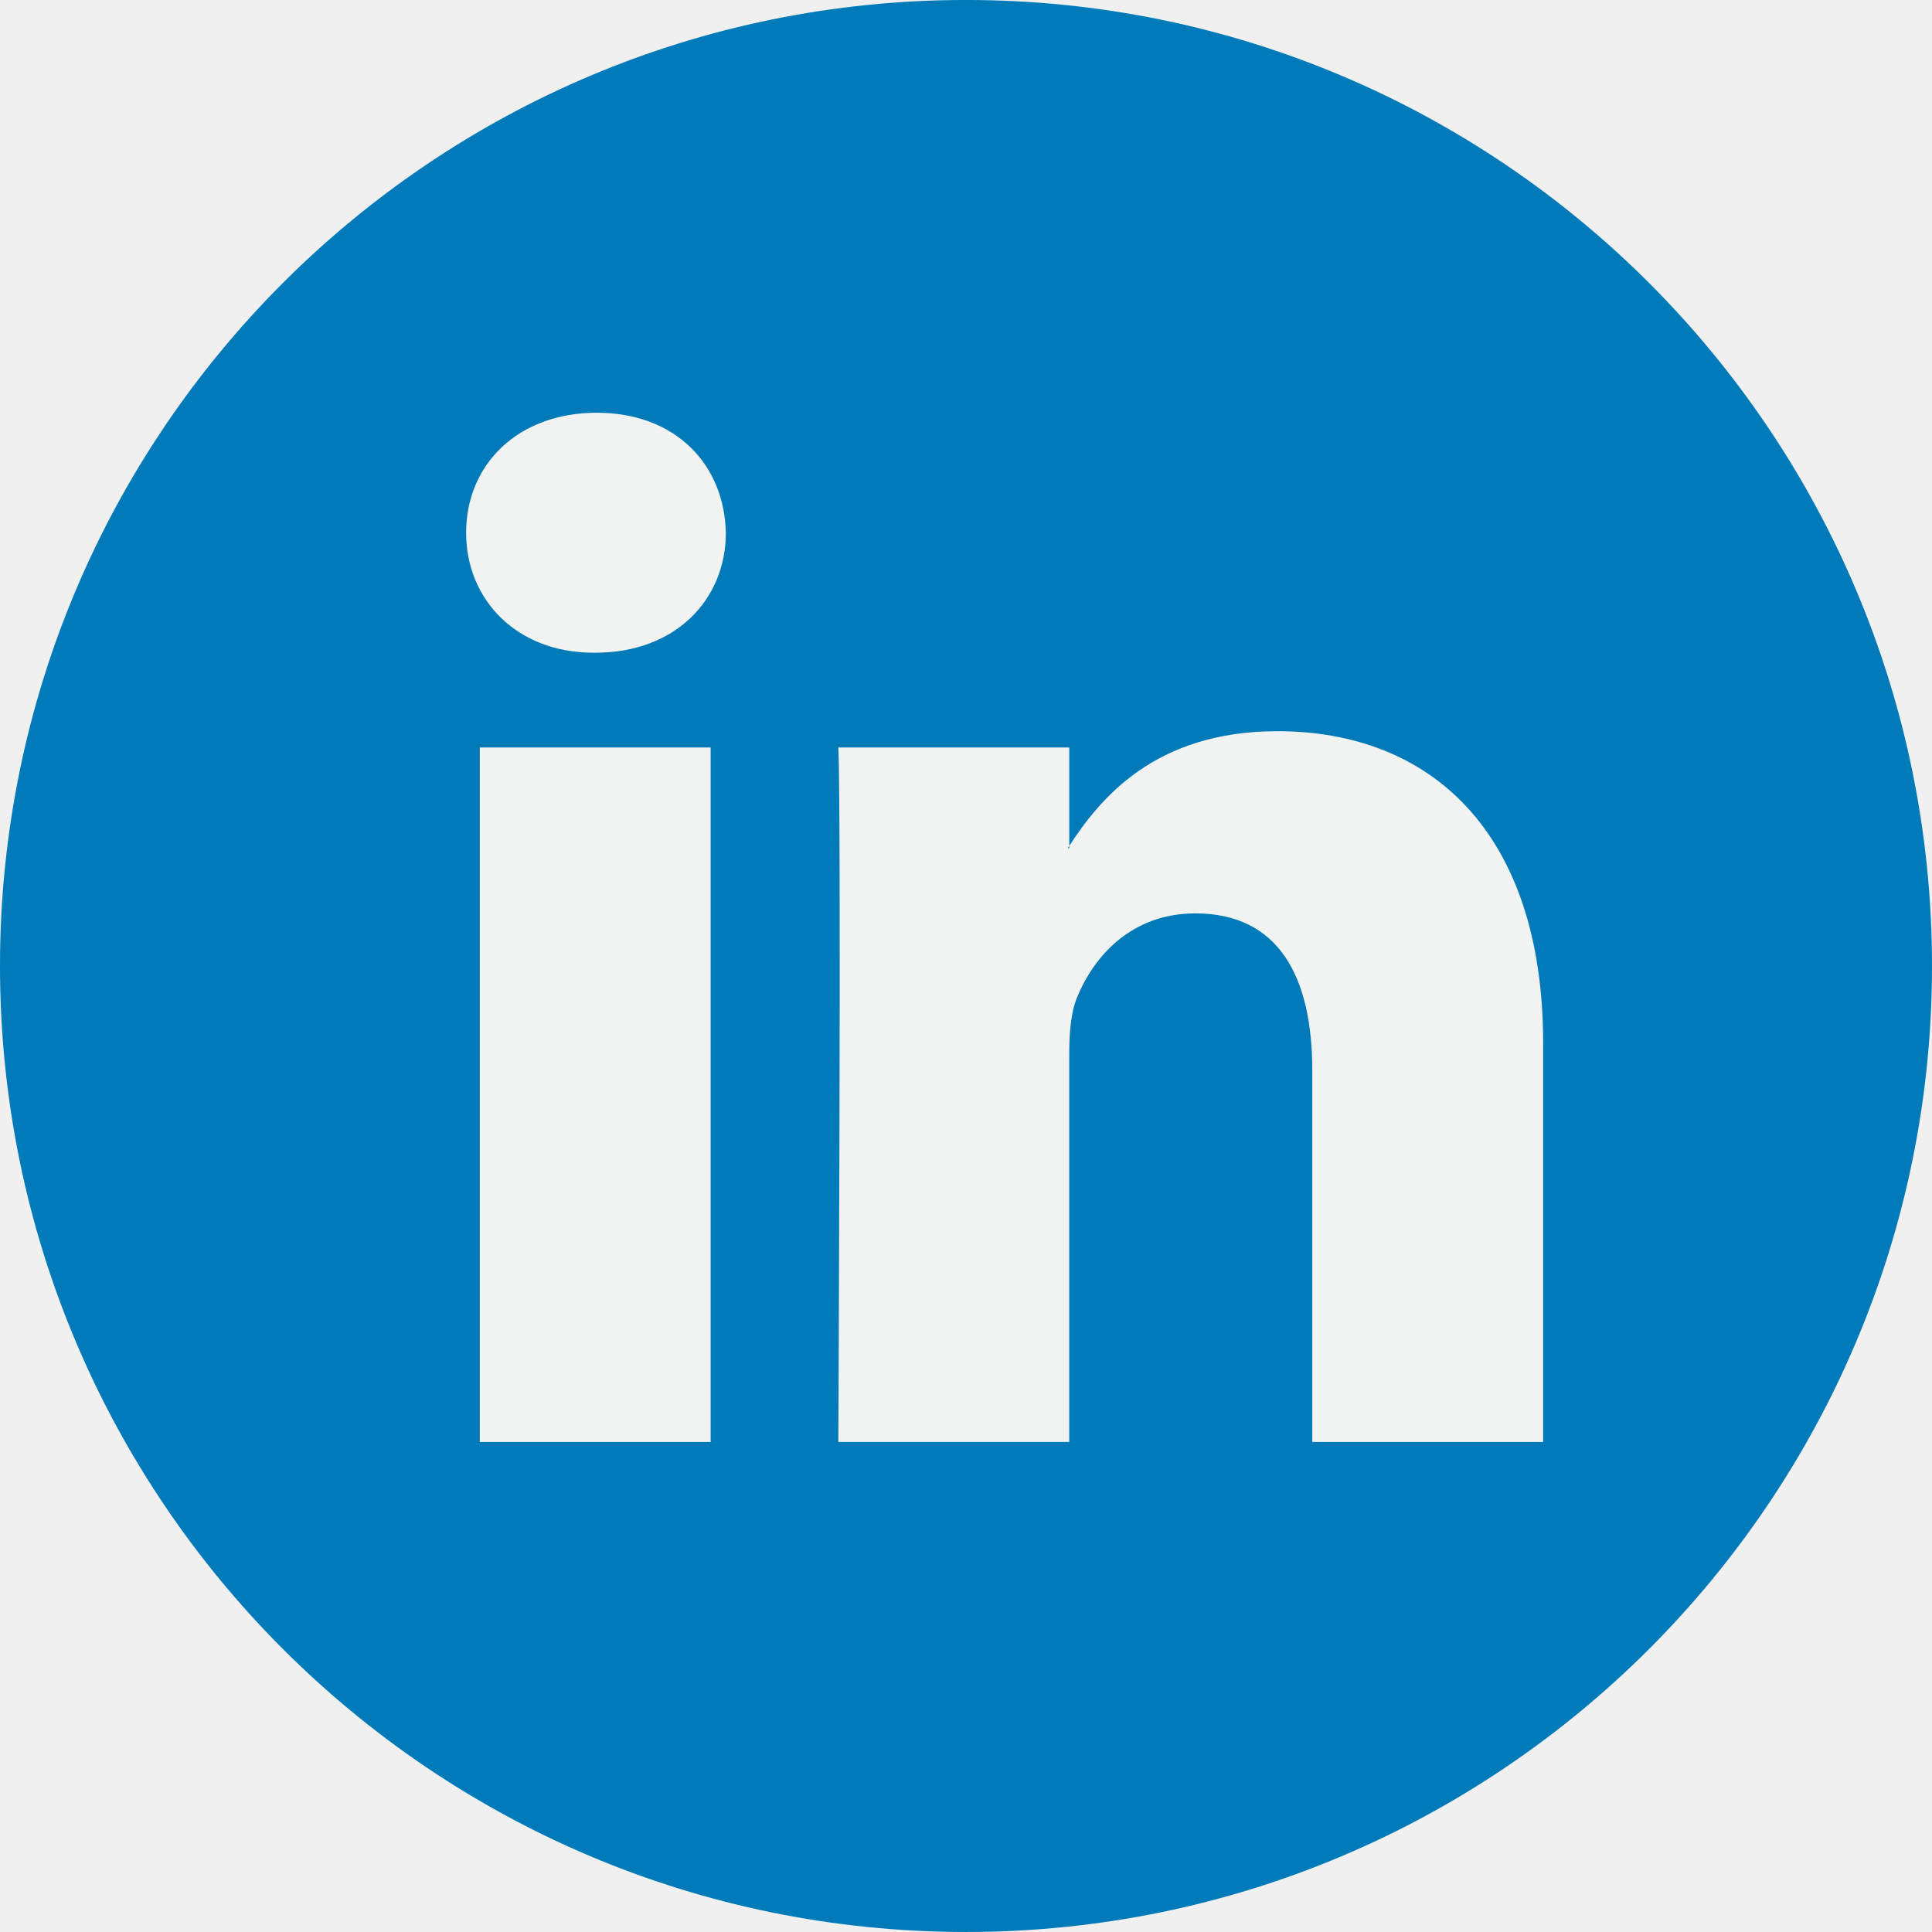
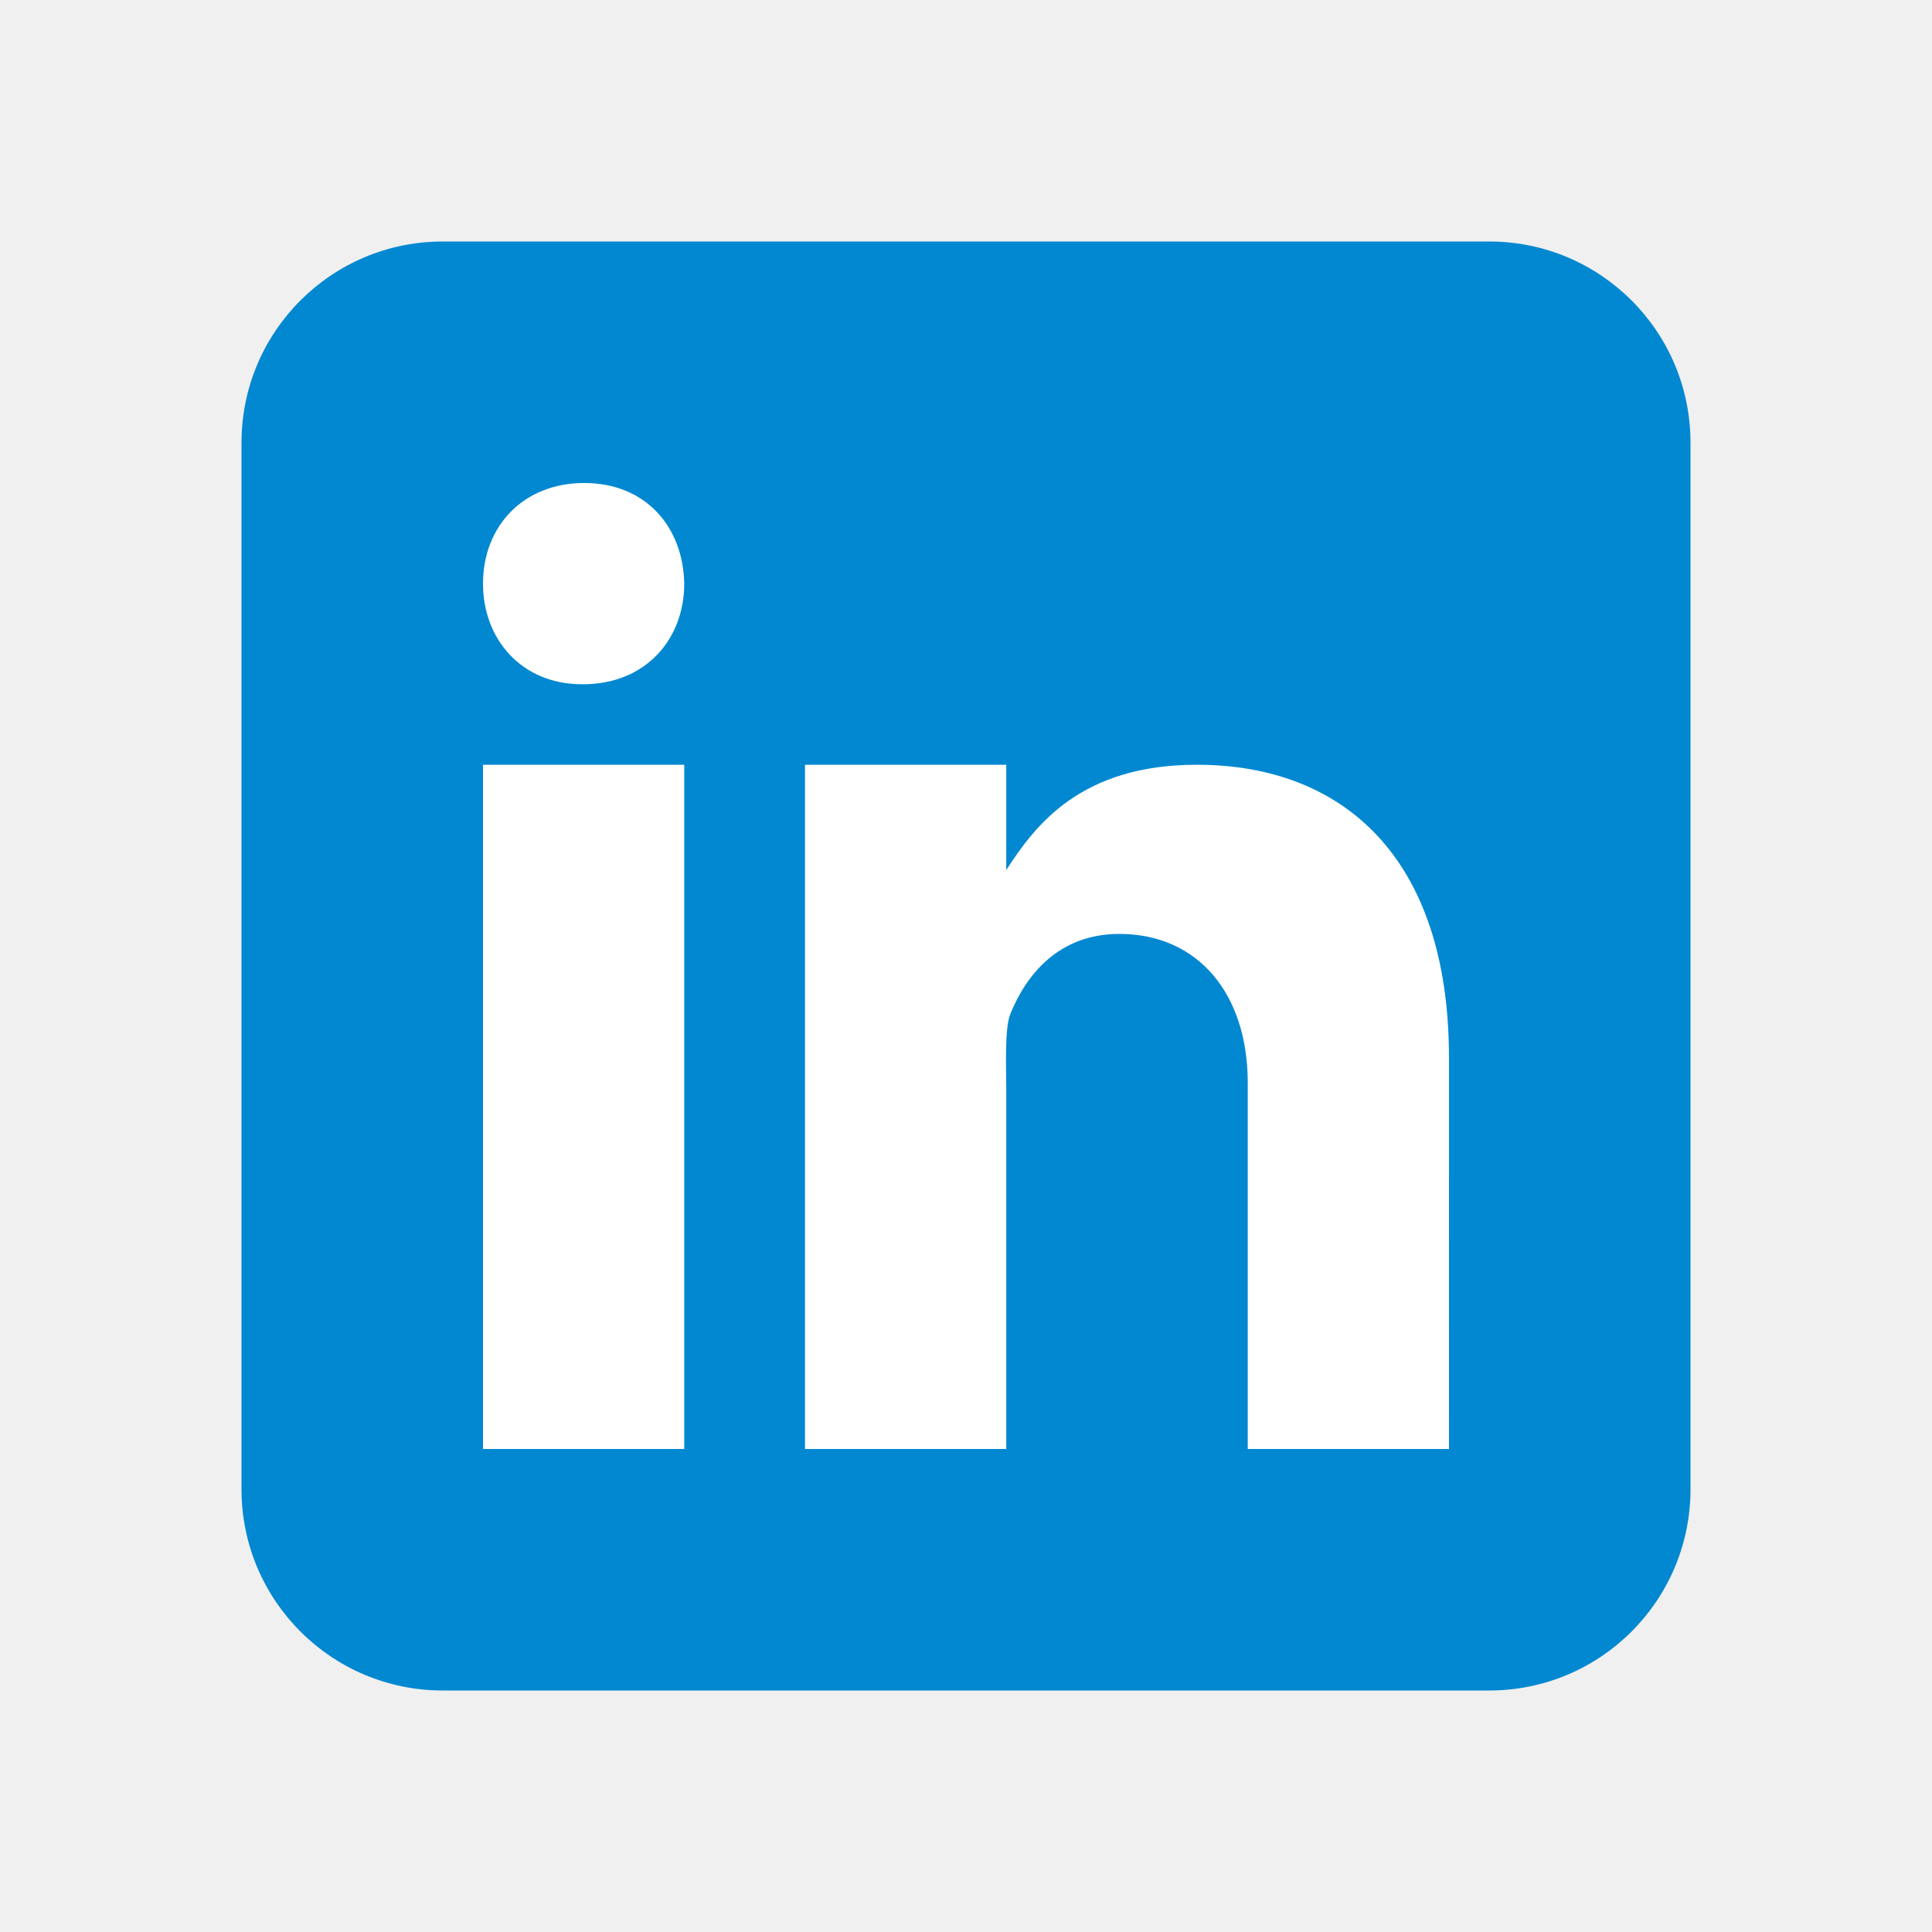
- <svg xmlns="http://www.w3.org/2000/svg" viewBox="0 0 112.196 112.196" style="enable-background:new 0 0 112.196 112.196" xml:space="preserve">
-   <circle style="fill:#007ab9" cx="56.098" cy="56.097" r="56.098" />
-   <path style="fill:#f1f2f2" d="M89.616 60.611v23.128H76.207V62.161c0-5.418-1.936-9.118-6.791-9.118-3.705 0-5.906 2.491-6.878 4.903-.353.862-.444 2.059-.444 3.268v22.524h-13.41s.18-36.546 0-40.329h13.411v5.715c-.027.045-.065.089-.089.132h.089v-.132c1.782-2.742 4.96-6.662 12.085-6.662 8.822 0 15.436 5.764 15.436 18.149zm-54.96-36.642c-4.587 0-7.588 3.011-7.588 6.967 0 3.872 2.914 6.97 7.412 6.97h.087c4.677 0 7.585-3.098 7.585-6.97-.089-3.956-2.908-6.967-7.496-6.967zm-6.791 59.77H41.27v-40.33H27.865v40.33z" />
+ <svg xmlns="http://www.w3.org/2000/svg" viewBox="0 0 48 48">
+   <path fill="#0288D1" d="M42,37c0,2.762-2.238,5-5,5H11c-2.761,0-5-2.238-5-5V11c0-2.762,2.239-5,5-5h26c2.762,0,5,2.238,5,5V37z" />
+   <path fill="#FFF" d="M12 19H17V36H12zM14.485 17h-.028C12.965 17 12 15.888 12 14.499 12 13.08 12.995 12 14.514 12c1.521 0 2.458 1.08 2.486 2.499C17 15.887 16.035 17 14.485 17zM36 36h-5v-9.099c0-2.198-1.225-3.698-3.192-3.698-1.501 0-2.313 1.012-2.707 1.99C24.957 25.543 25 26.511 25 27v9h-5V19h5v2.616C25.721 20.5 26.85 19 29.738 19c3.578 0 6.261 2.25 6.261 7.274L36 36 36 36z" />
</svg>
